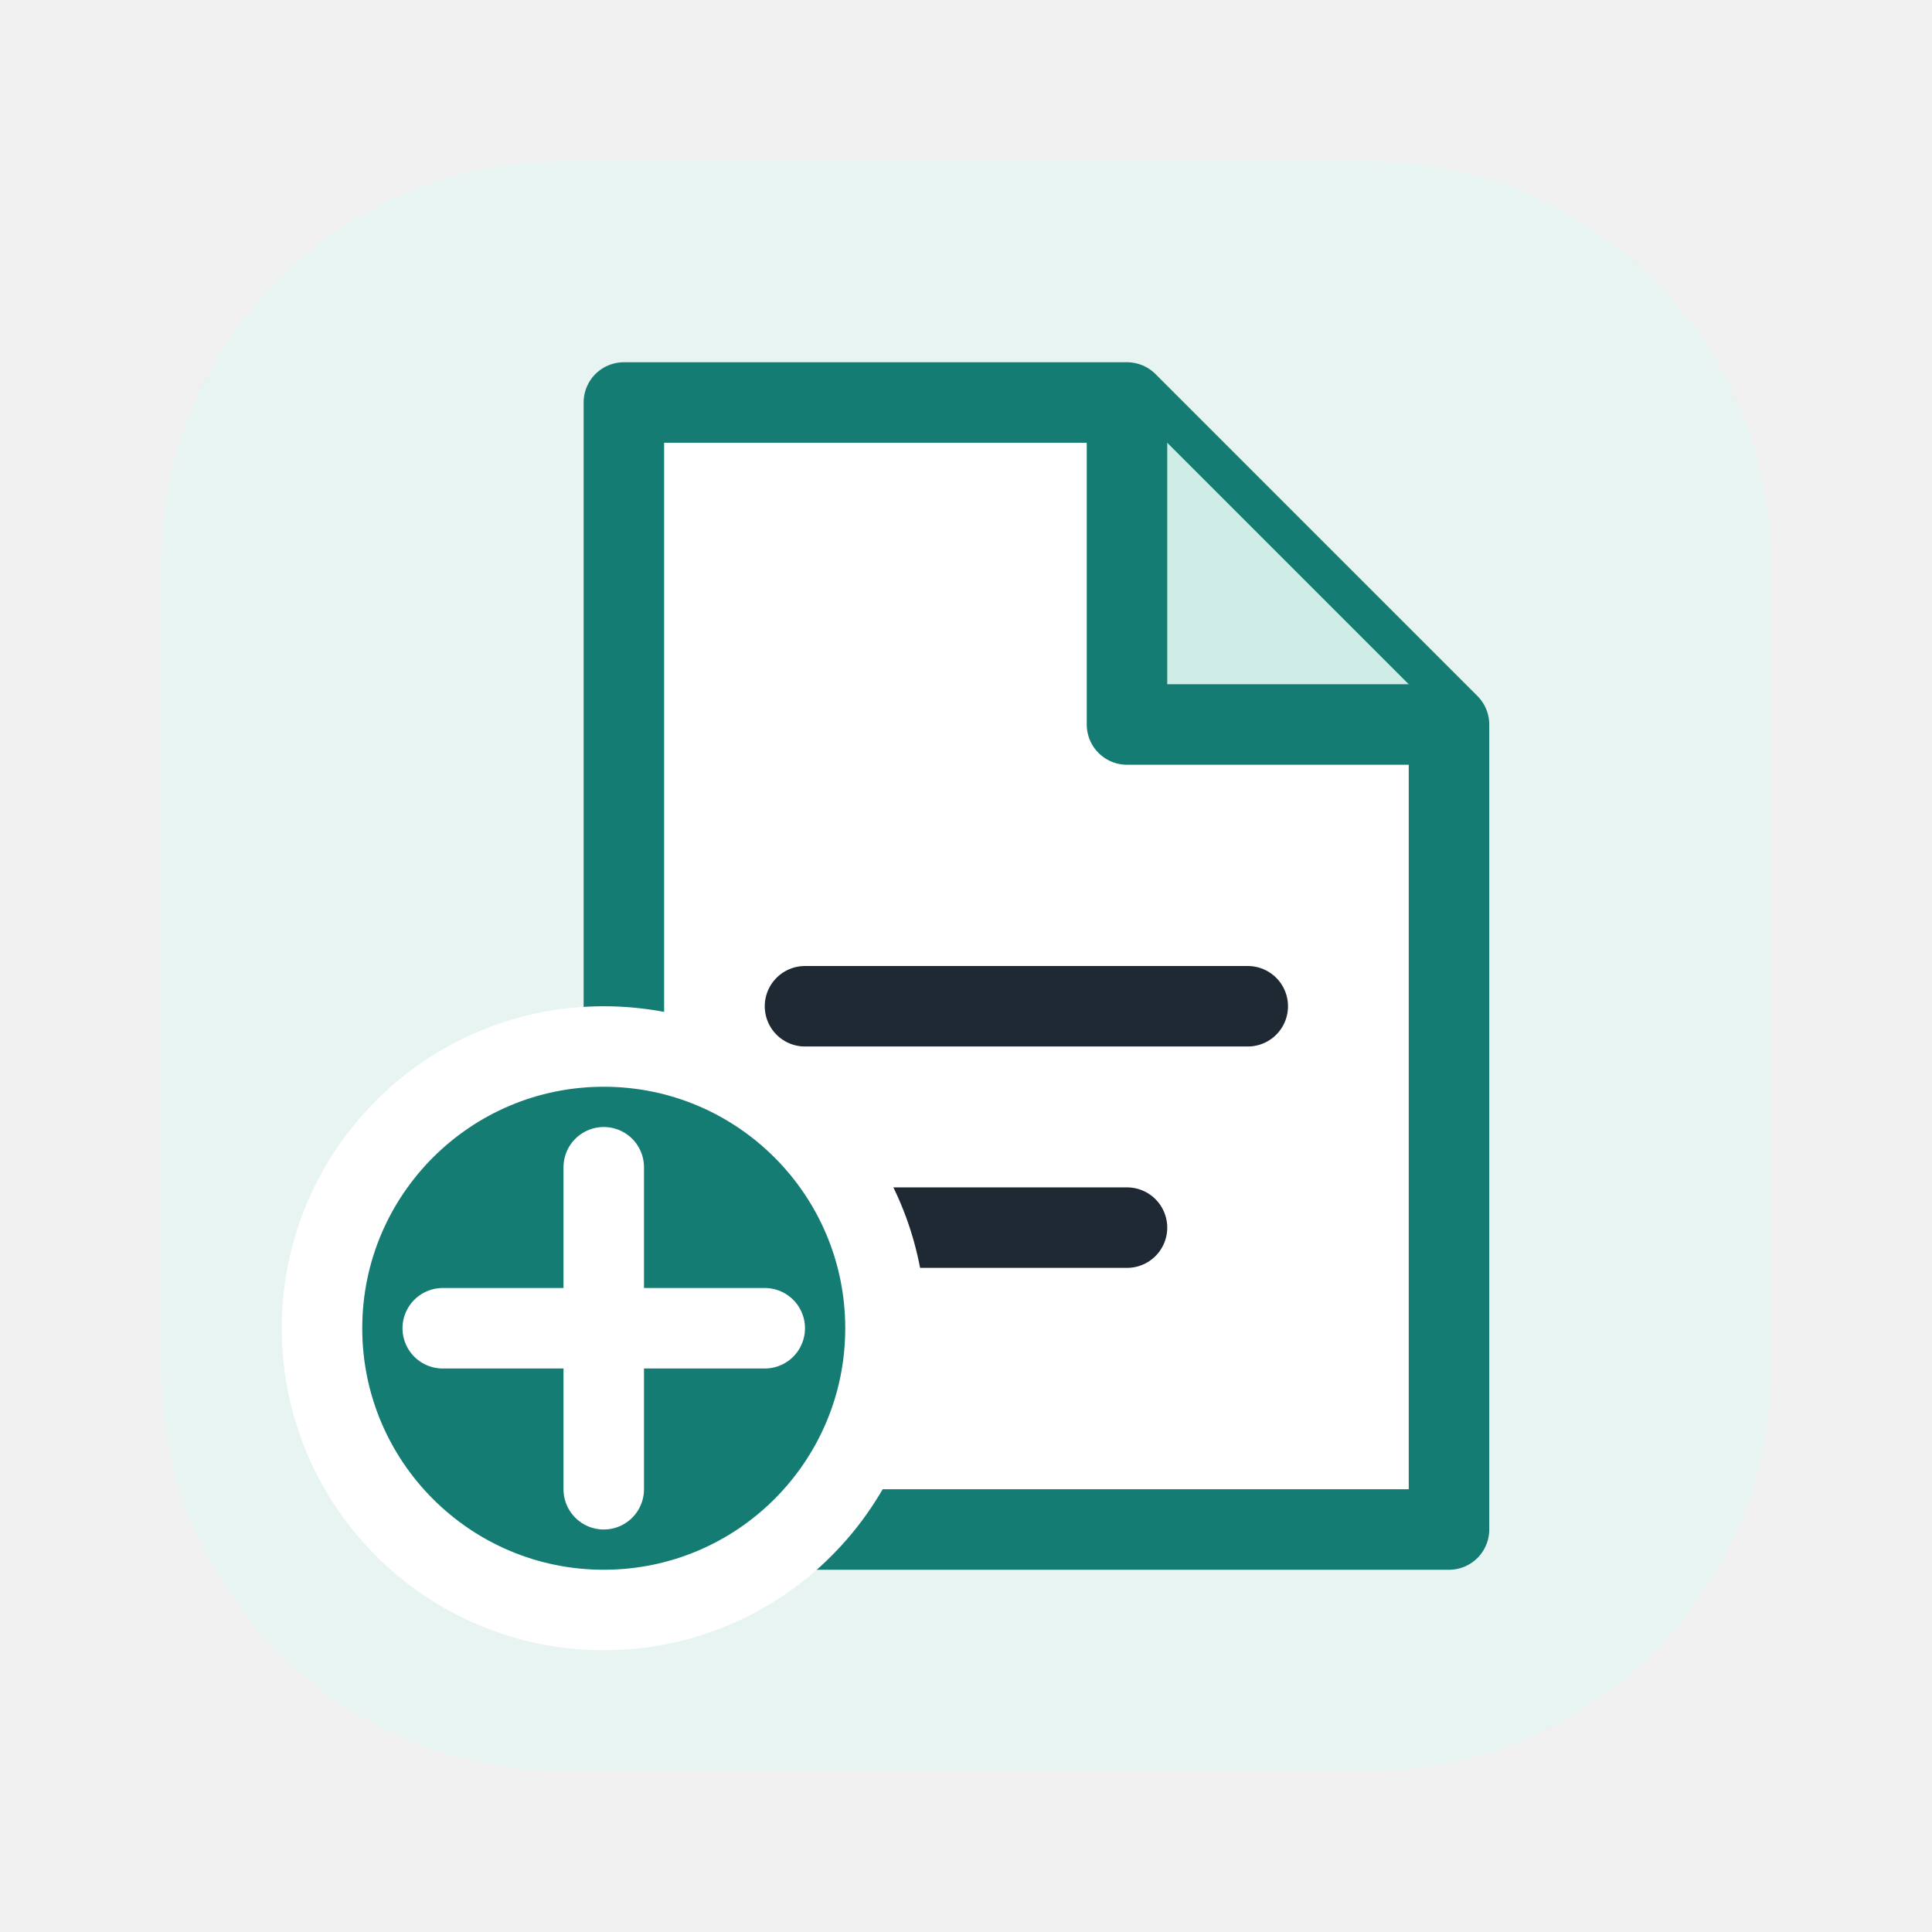
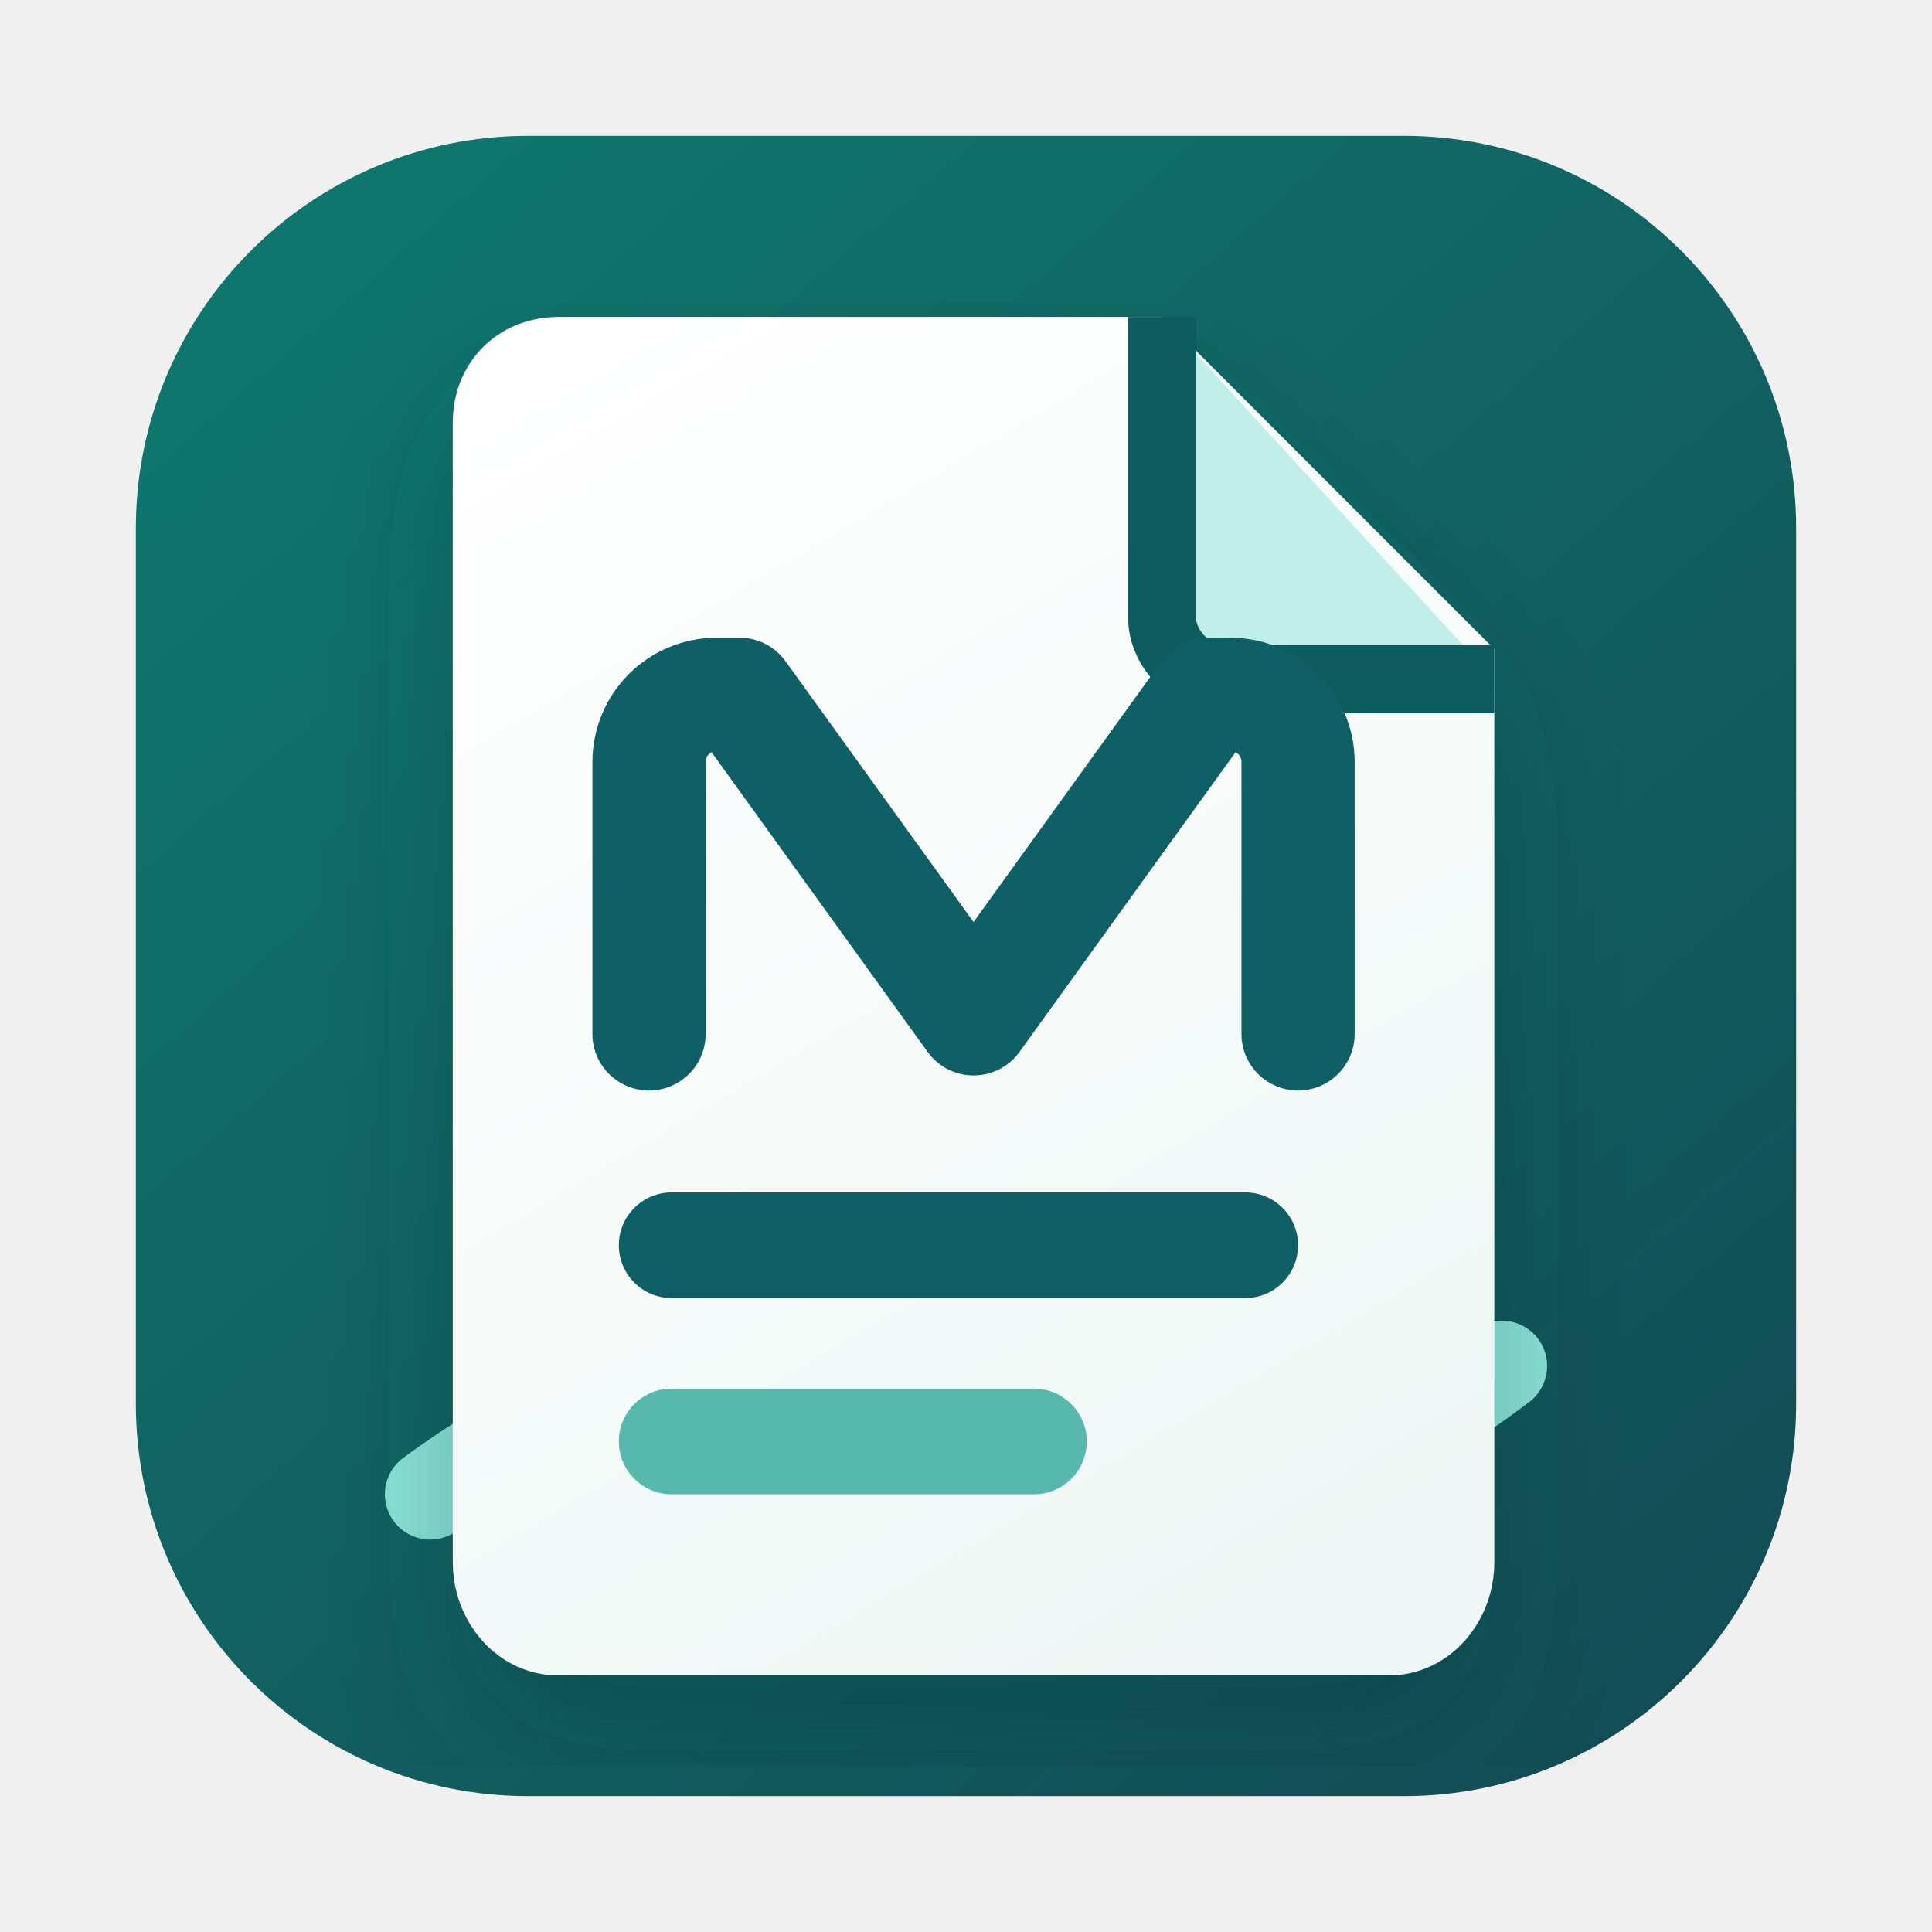
- <svg xmlns="http://www.w3.org/2000/svg" width="96" height="96" viewBox="0 0 96 96" fill="none">
-   <rect x="8" y="8" width="80" height="80" rx="20" fill="#E7F4F1" />
-   <path d="M31 20H56L72 36V76H31V20Z" fill="#FFFFFF" stroke="#147C72" stroke-width="4" stroke-linejoin="round" />
-   <path d="M56 20V36H72" fill="#CFECE7" stroke="#147C72" stroke-width="4" stroke-linejoin="round" />
-   <path d="M40 50H62" stroke="#1F2933" stroke-width="4" stroke-linecap="round" />
-   <path d="M40 61H56" stroke="#1F2933" stroke-width="4" stroke-linecap="round" />
-   <circle cx="30" cy="66" r="14" fill="#147C72" stroke="#FFFFFF" stroke-width="4" />
-   <path d="M30 58V74" stroke="#FFFFFF" stroke-width="4" stroke-linecap="round" />
-   <path d="M22 66H38" stroke="#FFFFFF" stroke-width="4" stroke-linecap="round" />
+ <svg xmlns="http://www.w3.org/2000/svg" width="256" height="256" viewBox="0 0 256 256" fill="none">
+   <defs>
+     <linearGradient id="bg" x1="42" y1="30" x2="214" y2="226" gradientUnits="userSpaceOnUse">
+       <stop stop-color="#0F766E" />
+       <stop offset="1" stop-color="#124E57" />
+     </linearGradient>
+     <linearGradient id="paper" x1="78" y1="44" x2="176" y2="210" gradientUnits="userSpaceOnUse">
+       <stop stop-color="#FFFFFF" />
+       <stop offset="1" stop-color="#EEF7F5" />
+     </linearGradient>
+     <filter id="shadow" x="39" y="30" width="178" height="204" filterUnits="userSpaceOnUse" color-interpolation-filters="sRGB">
+       <feDropShadow dx="0" dy="10" stdDeviation="9" flood-color="#08383D" flood-opacity=".28" />
+     </filter>
+   </defs>
+   <rect x="18" y="18" width="220" height="220" rx="52" fill="url(#bg)" />
+   <path d="M57 198C83 179 103 178 124 190C146 202 170 203 199 181" stroke="#8BE3D7" stroke-width="12" stroke-linecap="round" />
+   <g filter="url(#shadow)">
+     <path d="M74 42H154L198 86V207C198 215 192 222 184 222H74C66 222 60 215 60 207V56C60 48 66 42 74 42Z" fill="url(#paper)" />
+     <path d="M154 42V82C154 86 158 90 162 90H198L154 42Z" fill="#BFEFE8" />
+     <path d="M154 42V82C154 86 158 90 162 90H198" stroke="#0E5C61" stroke-width="9" stroke-linejoin="round" />
+   </g>
+   <path d="M86 137V101C86 96 90 92 95 92H98L129 135L160 92H163C168 92 172 96 172 101V137" stroke="#0F5F66" stroke-width="15" stroke-linecap="round" stroke-linejoin="round" />
+   <rect x="82" y="158" width="90" height="14" rx="7" fill="#0F5F66" />
+   <rect x="82" y="184" width="62" height="14" rx="7" fill="#57B9AE" />
</svg>
